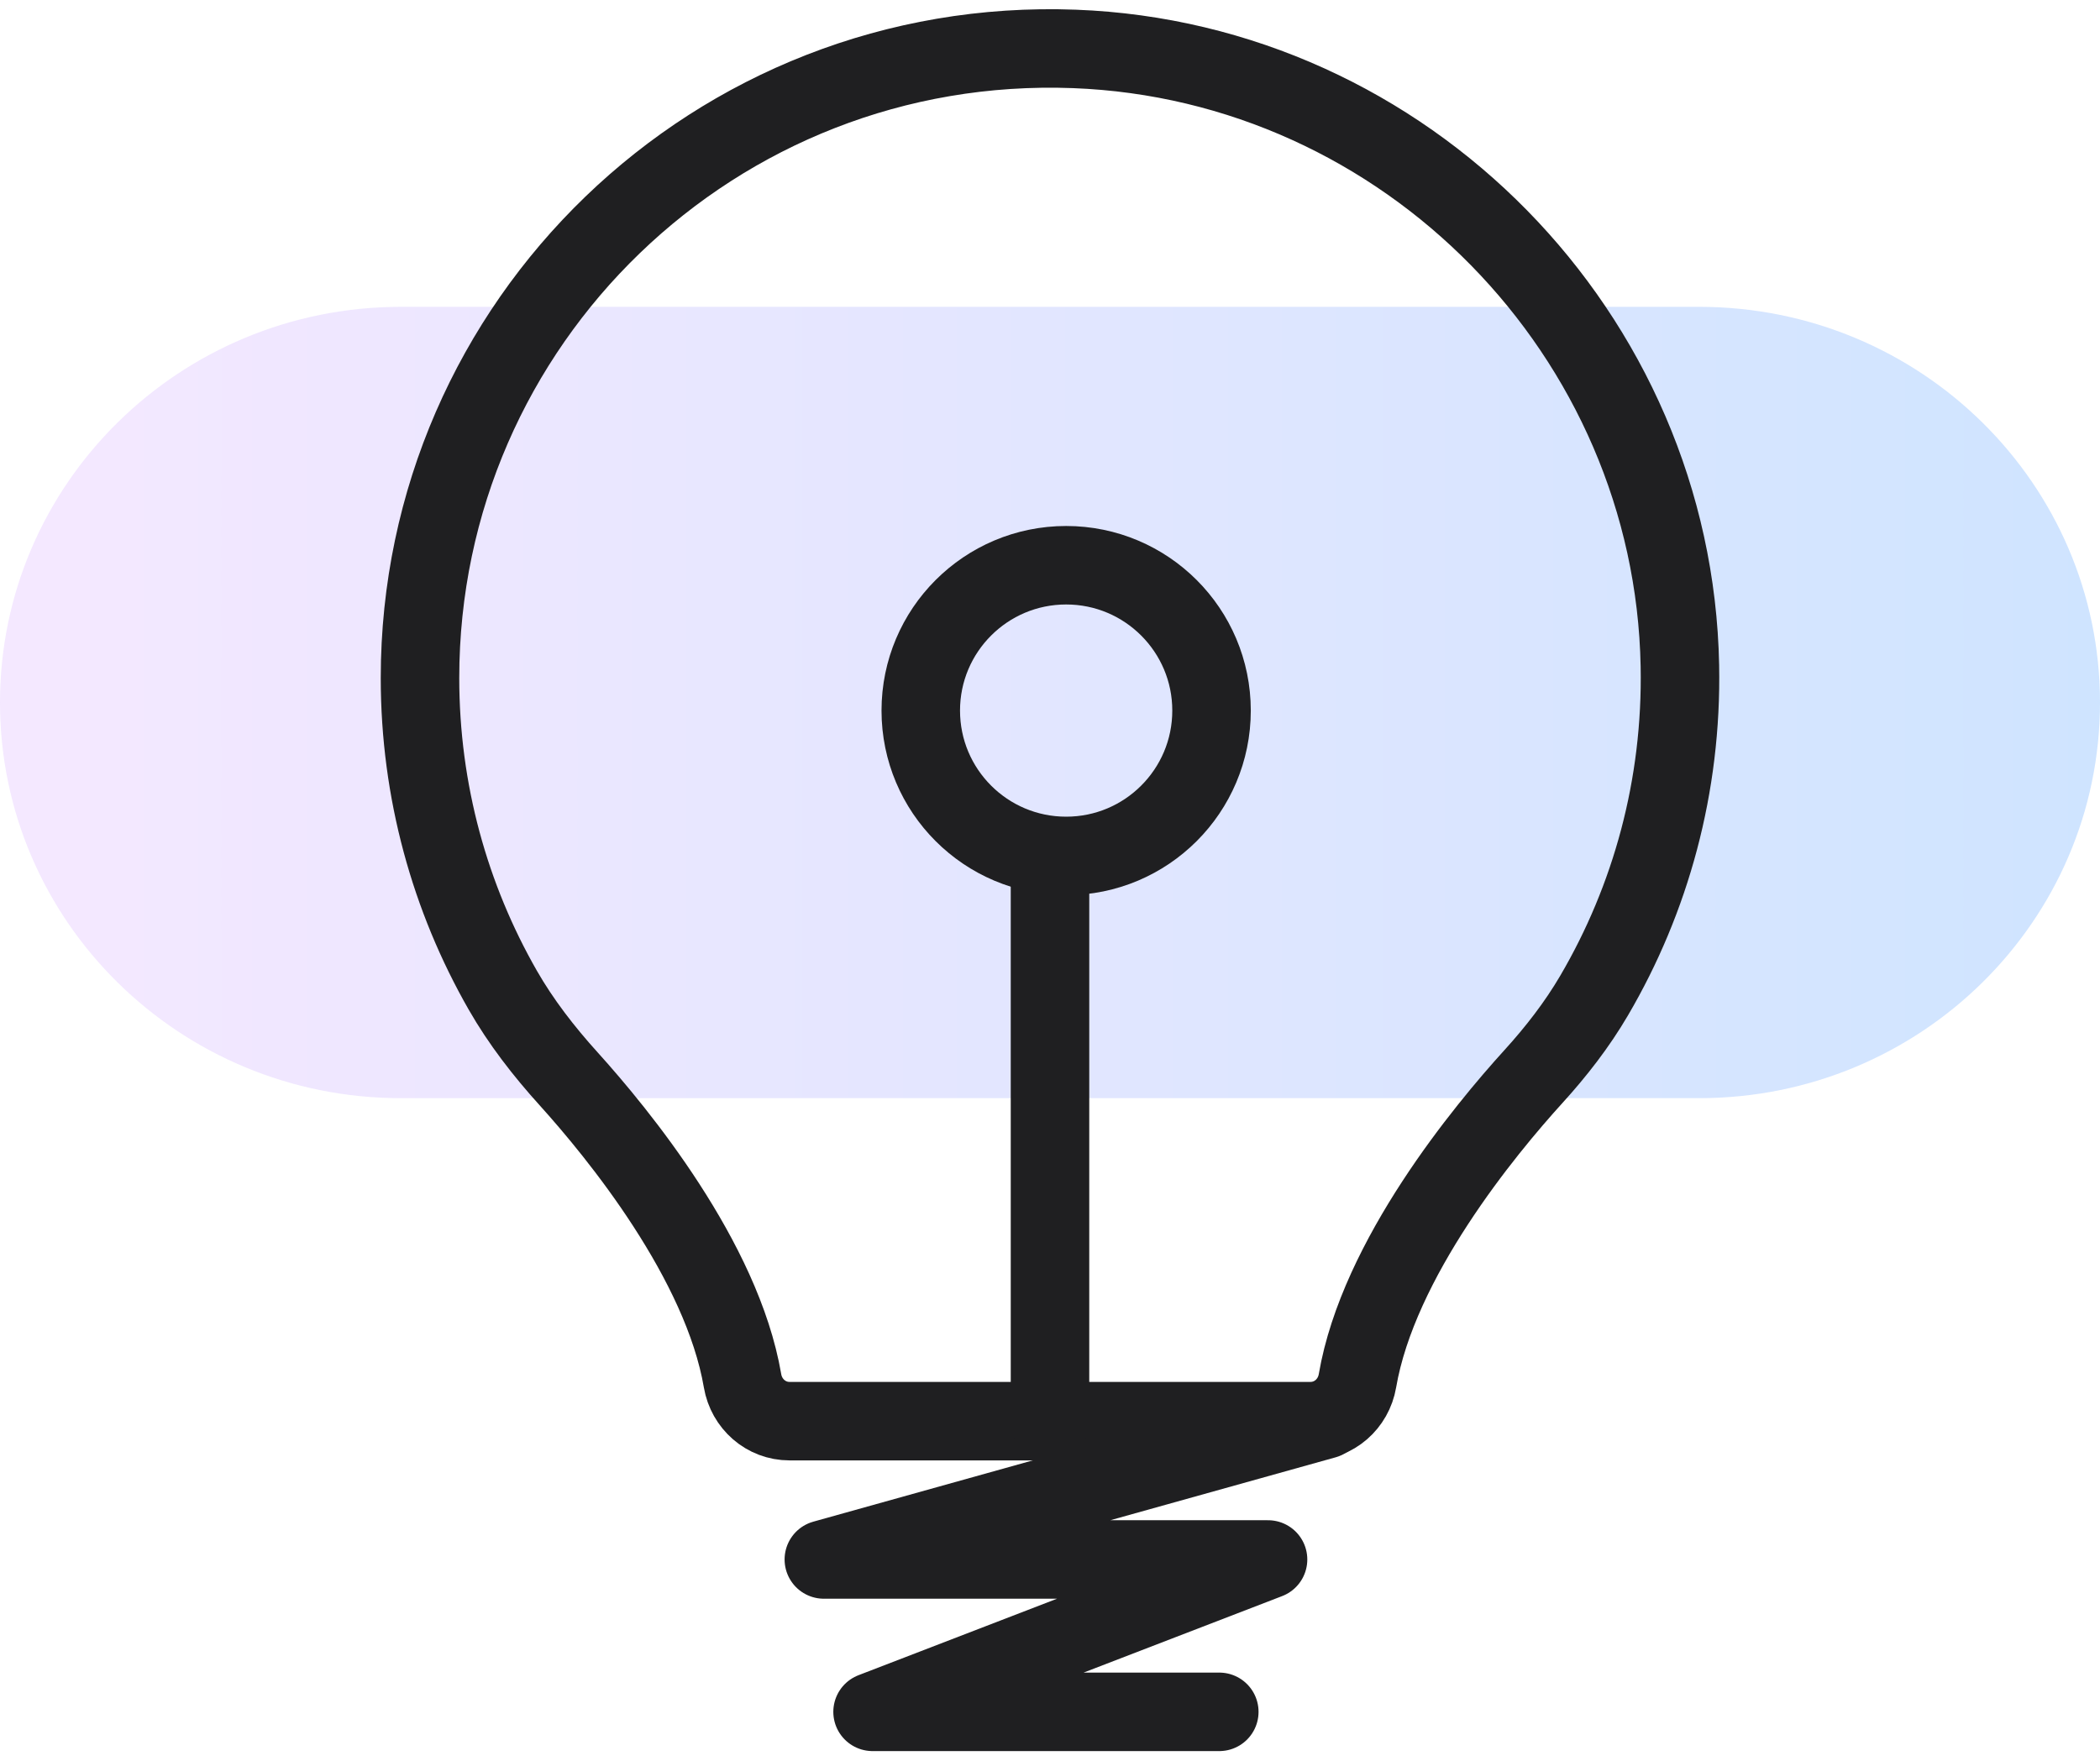
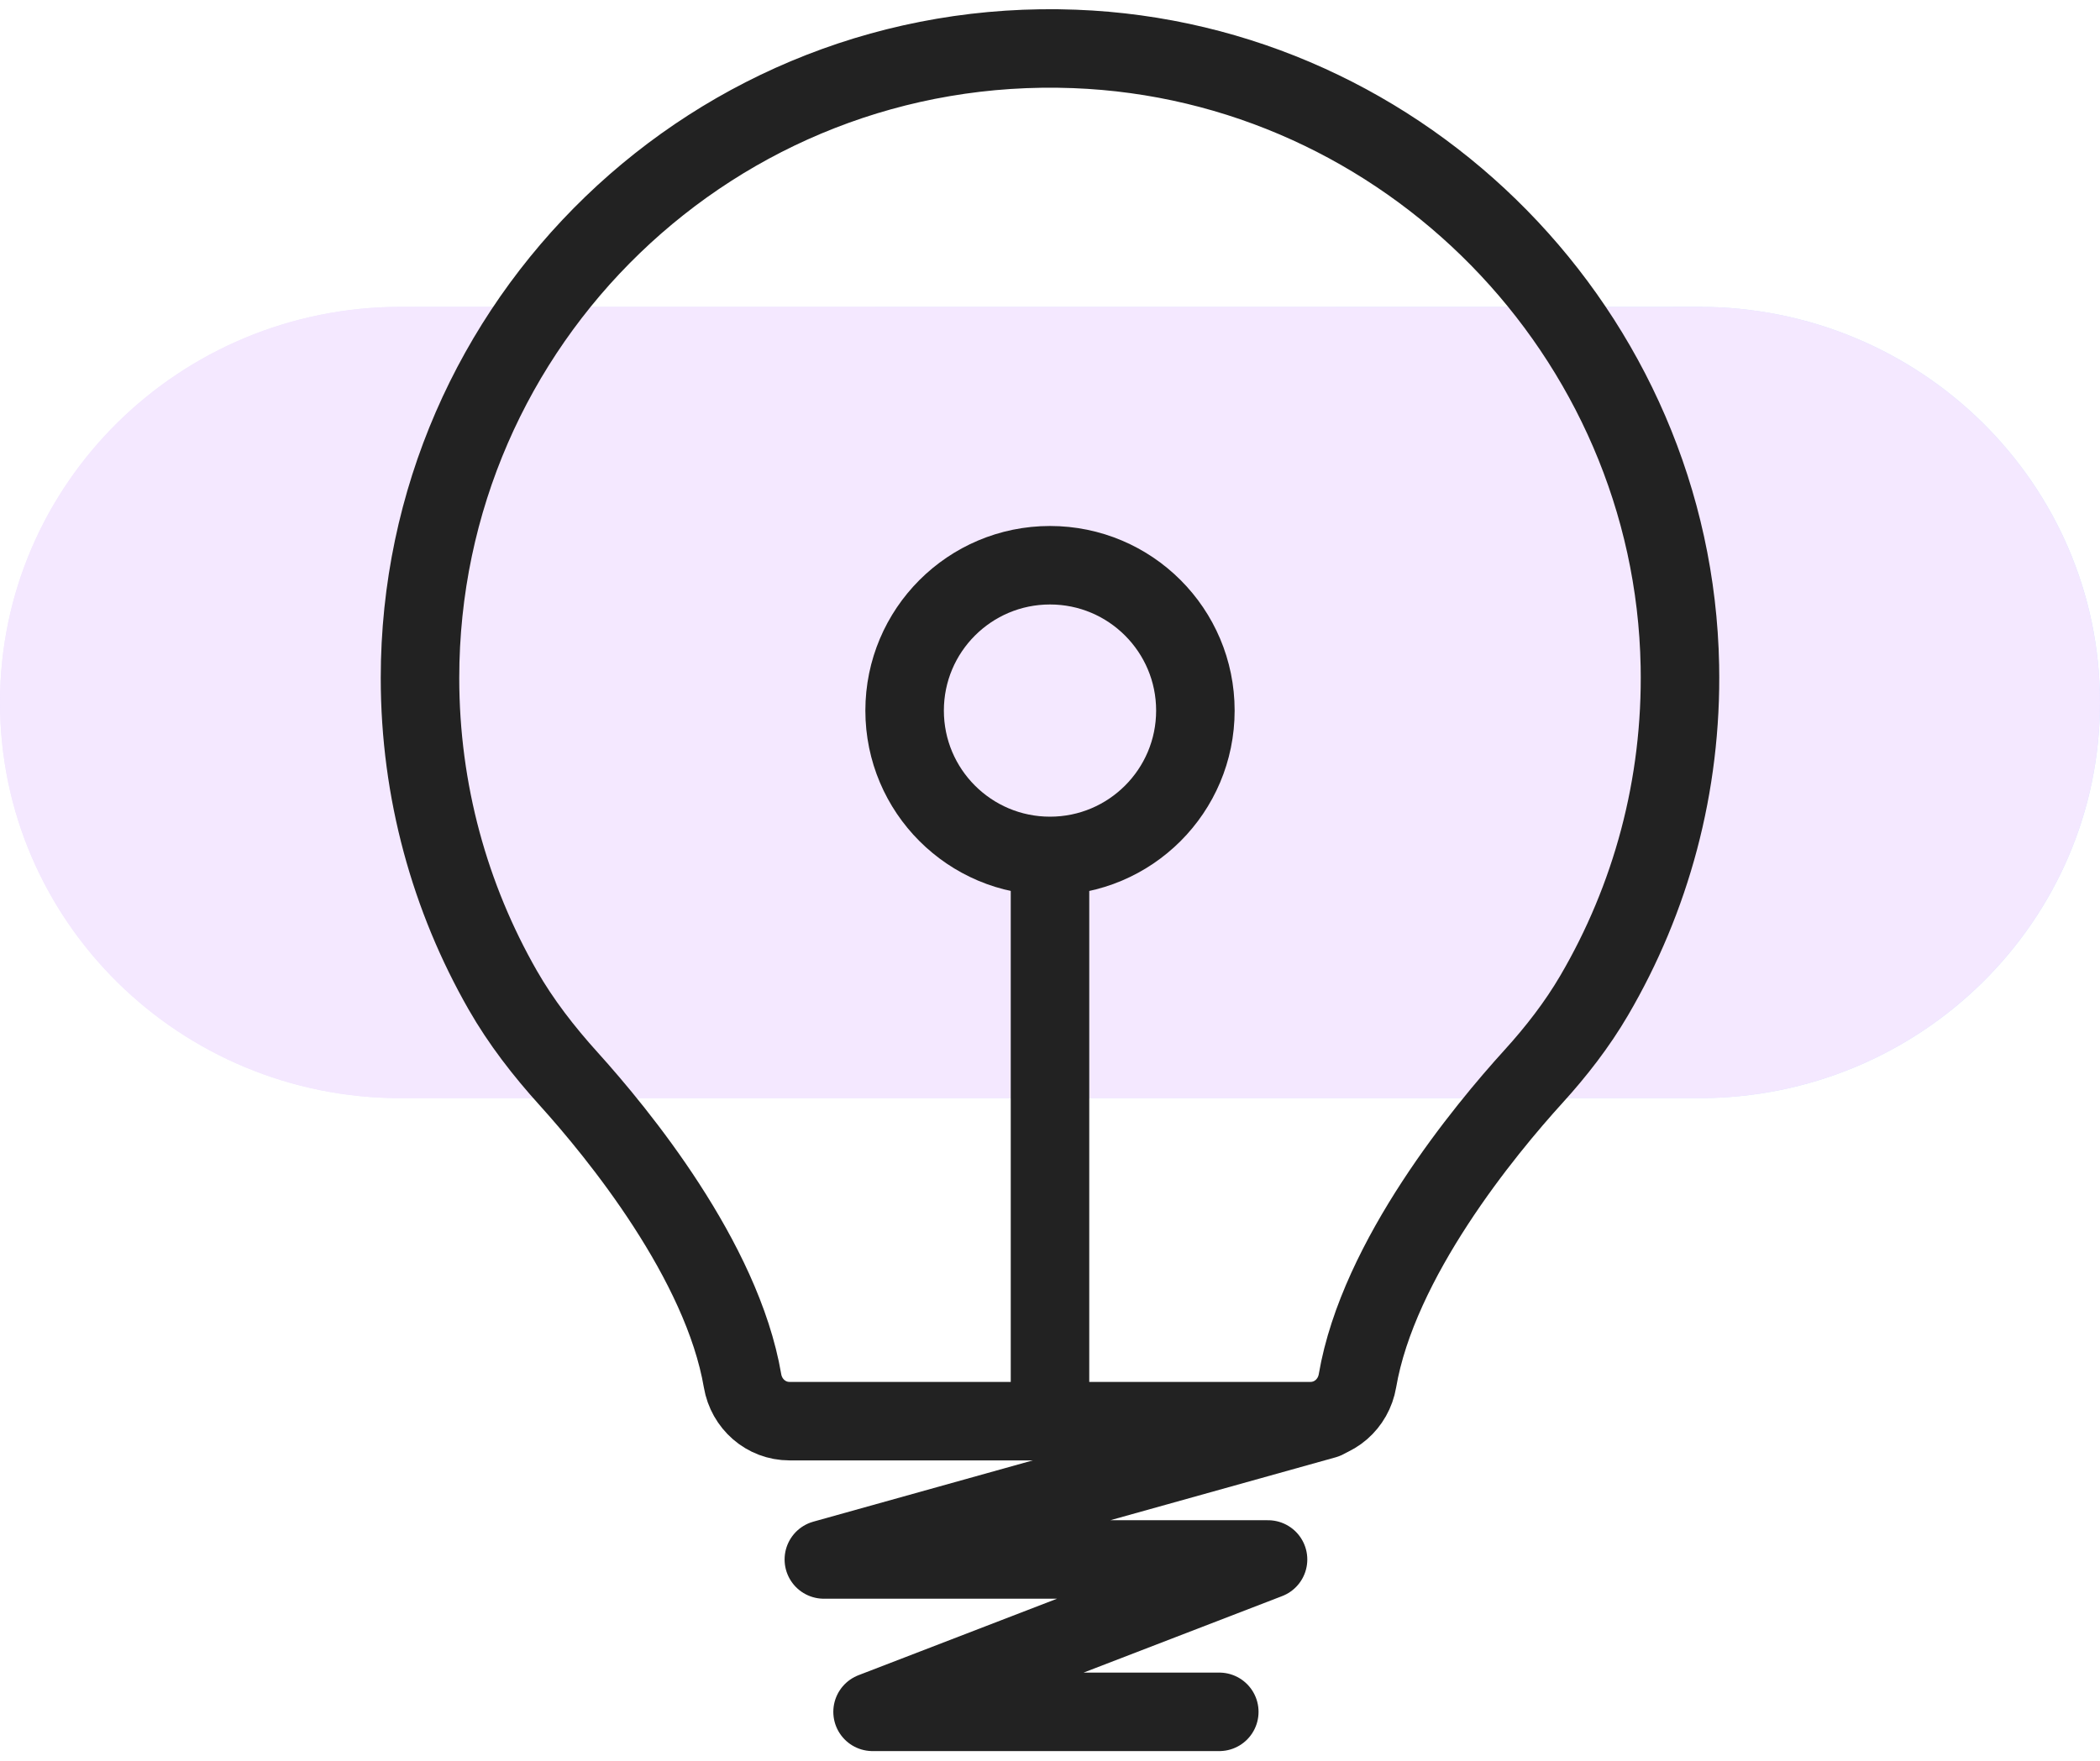
- <svg xmlns="http://www.w3.org/2000/svg" width="130px" height="109px" viewBox="0 0 130 109" version="1.1">
+ <svg xmlns="http://www.w3.org/2000/svg" xmlns:xlink="http://www.w3.org/1999/xlink" width="130px" height="109px" viewBox="0 0 130 109" version="1.1">
  <defs>
    <linearGradient x1="4.006%" y1="50%" x2="100%" y2="50%" id="linearGradient-1">
      <stop stop-color="#E8D0FF" offset="0%" />
      <stop stop-color="#9DC9FF" offset="100%" />
    </linearGradient>
+     <path d="M24.813,65 C11.11,65 0,54.031 0,40.499 C0,26.968 11.11,16 24.813,16 L105.187,16 C118.89,16 130,26.968 130,40.499 C130,54.031 118.89,65 105.187,65 L24.813,65 Z" id="path-2" />
  </defs>
  <g id="Page-1" stroke="none" stroke-width="1" fill="none" fill-rule="evenodd">
    <g id="Website-Copy" transform="translate(-635, -344)">
      <g id="Group" transform="translate(635, 347)">
-         <path d="M105.187,65 L24.813,65 C11.11,65 0,54.031 0,40.499 C0,26.968 11.11,16 24.813,16 L105.187,16 C118.89,16 130,26.968 130,40.499 C130,54.031 118.89,65 105.187,65" id="Fill-1-Copy" fill="url(#linearGradient-1)" opacity="0.494" />
-         <polyline id="Stroke-4-Copy" stroke="#1F1F21" stroke-width="4.86" stroke-linecap="round" stroke-linejoin="round" points="75.48 103 54.016 103 78.498 93.565 51 93.565 82.021 84.901" />
-         <path d="M84.033,82.501 C85.324,74.941 91.932,66.959 94.927,63.662 C96.336,62.111 97.624,60.454 98.683,58.646 C102.182,52.672 104.135,45.682 103.993,38.226 C103.604,17.721 87.023,0.807 66.52,0.029 C44.289,-0.815 26,16.949 26,38.983 C26,46.013 27.863,52.609 31.12,58.305 C32.256,60.291 33.666,62.104 35.2,63.802 C38.251,67.18 44.694,75.046 45.967,82.501 C46.212,83.935 47.419,85 48.873,85 L81.127,85 C82.581,85 83.788,83.935 84.033,82.501 Z" id="Stroke-6-Copy" stroke="#1F1F21" stroke-width="4.86" stroke-linecap="round" stroke-linejoin="round" />
-         <path d="M65,85 L65,51" id="Stroke-8-Copy" stroke="#1F1F21" stroke-width="4.86" stroke-linecap="round" stroke-linejoin="round" />
-         <path d="M57,41 C57,36.03 61.03,32 66,32 C70.971,32 75,36.03 75,41 C75,45.97 70.971,50 66,50 C61.03,50 57,45.97 57,41 Z" id="Stroke-10-Copy" stroke="#1F1F21" stroke-width="4.86" stroke-linecap="round" stroke-linejoin="round" />
+         <g id="Fill-1-Copy" opacity="0.494">
+           <use fill="url(#linearGradient-1)" xlink:href="#path-2" />
+           <use fill="#E8D0FF" xlink:href="#path-2" />
+         </g>
+         <polyline id="Stroke-4-Copy" stroke="#222222" stroke-width="4.86" stroke-linecap="round" stroke-linejoin="round" points="75.48 103 54.016 103 78.498 93.565 51 93.565 82.021 84.901" />
+         <path d="M84.033,82.501 C85.324,74.941 91.932,66.959 94.927,63.662 C96.336,62.111 97.624,60.454 98.683,58.646 C102.182,52.672 104.135,45.682 103.993,38.226 C103.604,17.721 87.023,0.807 66.52,0.029 C44.289,-0.815 26,16.949 26,38.983 C26,46.013 27.863,52.609 31.12,58.305 C32.256,60.291 33.666,62.104 35.2,63.802 C38.251,67.18 44.694,75.046 45.967,82.501 C46.212,83.935 47.419,85 48.873,85 L81.127,85 C82.581,85 83.788,83.935 84.033,82.501 Z" id="Stroke-6-Copy" stroke="#222222" stroke-width="4.86" stroke-linecap="round" stroke-linejoin="round" />
+         <path d="M65,85 L65,51" id="Stroke-8-Copy" stroke="#222222" stroke-width="4.86" stroke-linecap="round" stroke-linejoin="round" />
+         <path d="M56,41 C56,36.03 60.03,32 65,32 C69.971,32 74,36.03 74,41 C74,45.97 69.971,50 65,50 C60.03,50 56,45.97 56,41 Z" id="Stroke-10-Copy" stroke="#222222" stroke-width="4.86" stroke-linecap="round" stroke-linejoin="round" />
      </g>
    </g>
  </g>
</svg>
